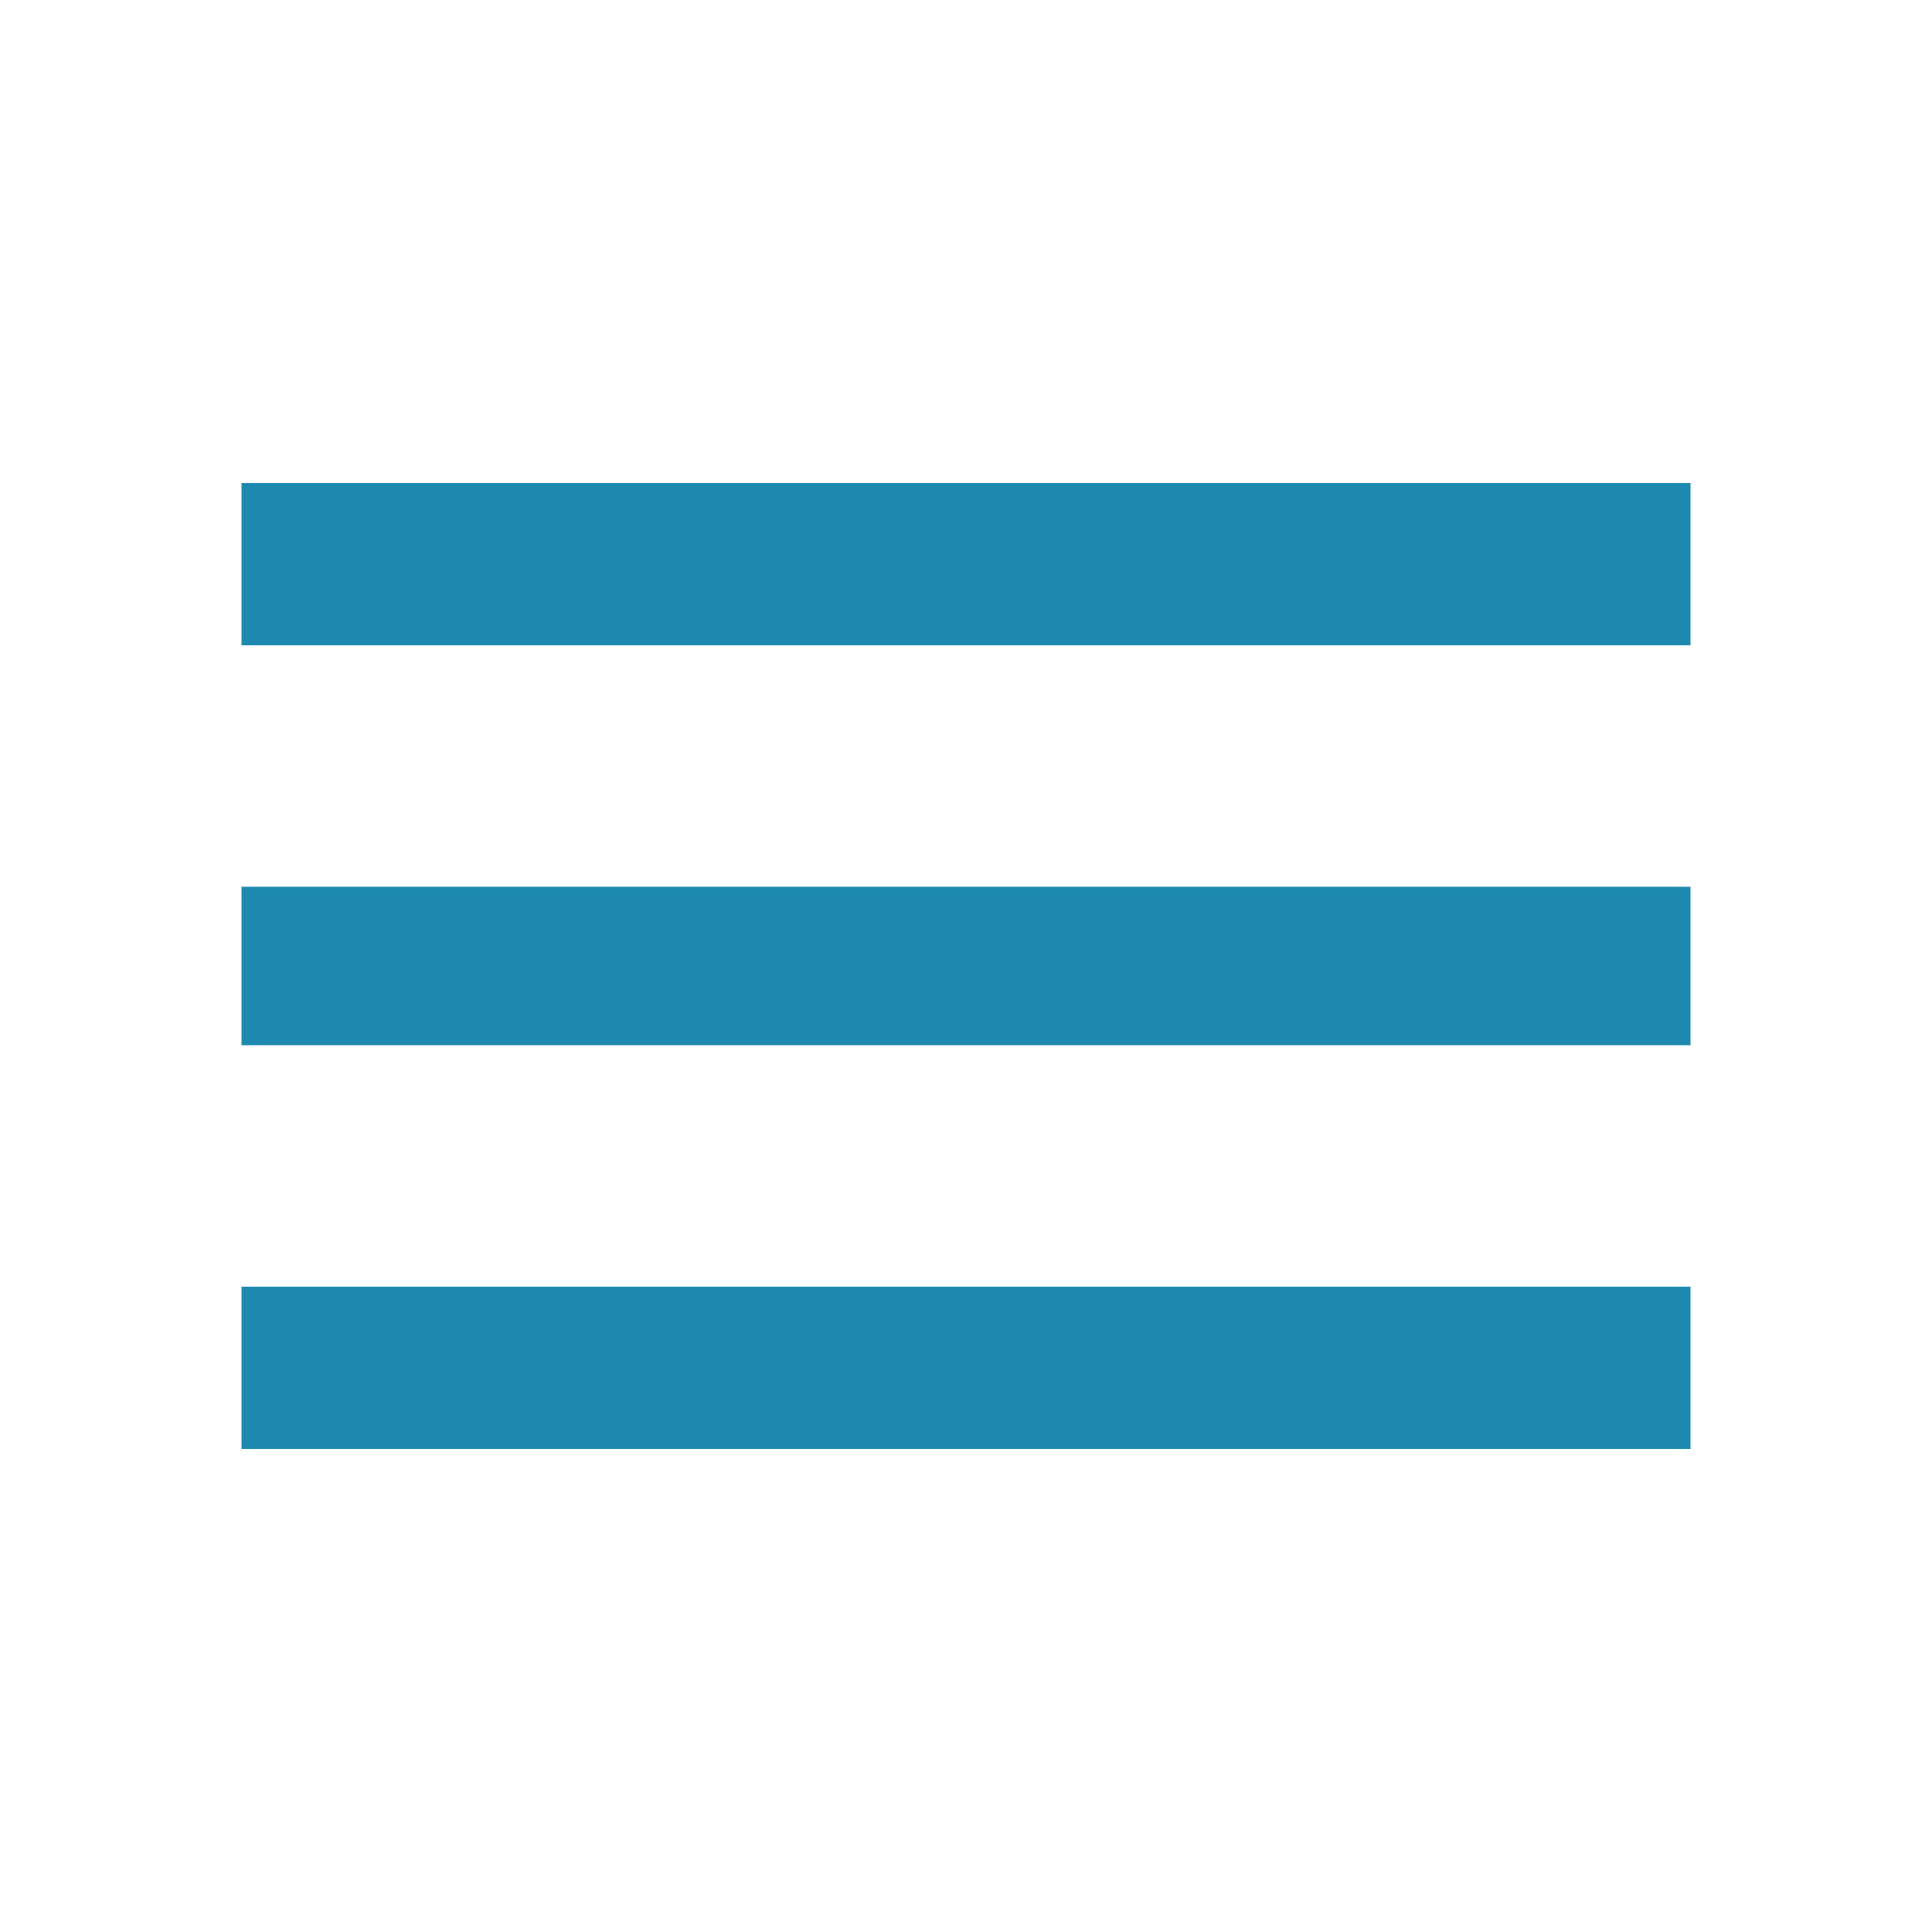
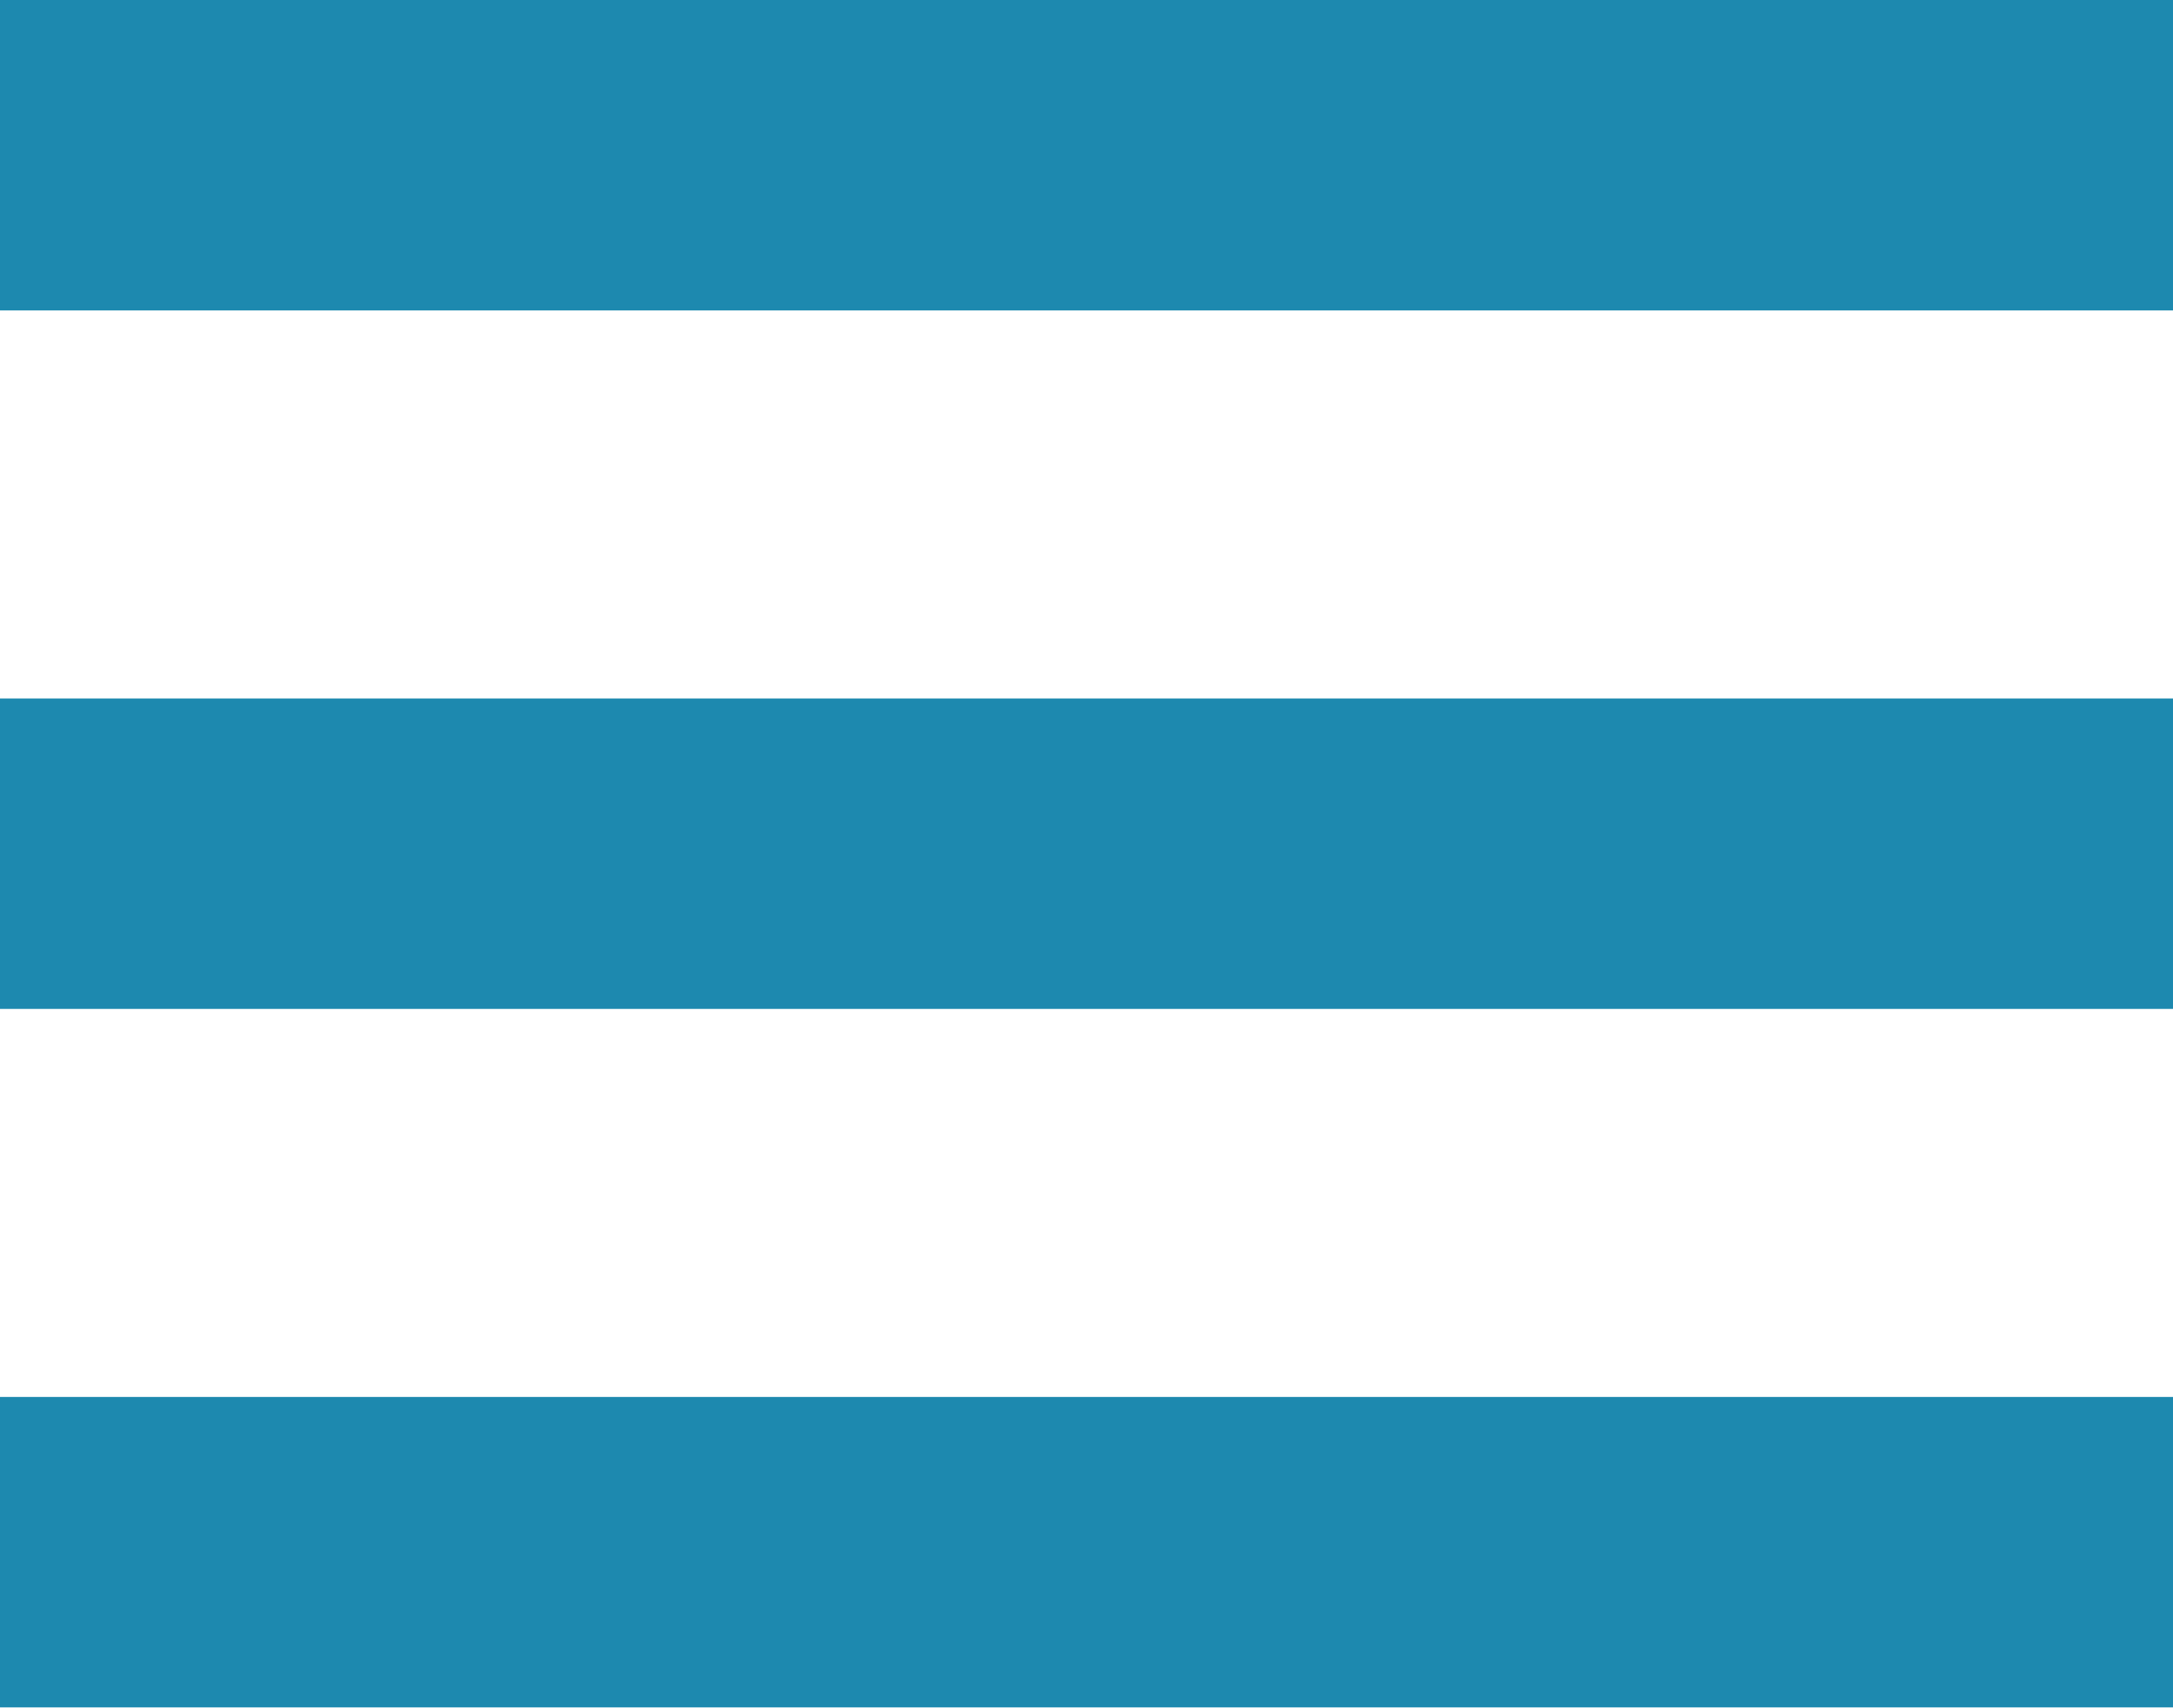
- <svg xmlns="http://www.w3.org/2000/svg" version="1.1" width="24" height="24" viewBox="0 0 24 24" data-tags="menu">
-   <g fill="#1D89AF" transform="scale(0.0234375 0.0234375)">
-     <path fill="#1D89AF" d="M128 256h768v86h-768v-86zM128 554v-84h768v84h-768zM128 768v-86h768v86h-768z" />
-   </g>
+ <svg xmlns="http://www.w3.org/2000/svg" width="28" height="22" viewBox="0 0 28 22" fill="#1D89AF">
+   <rect width="28" height="4" />
+   <rect y="9" width="28" height="4" />
+   <rect y="18" width="28" height="4" />
</svg>
